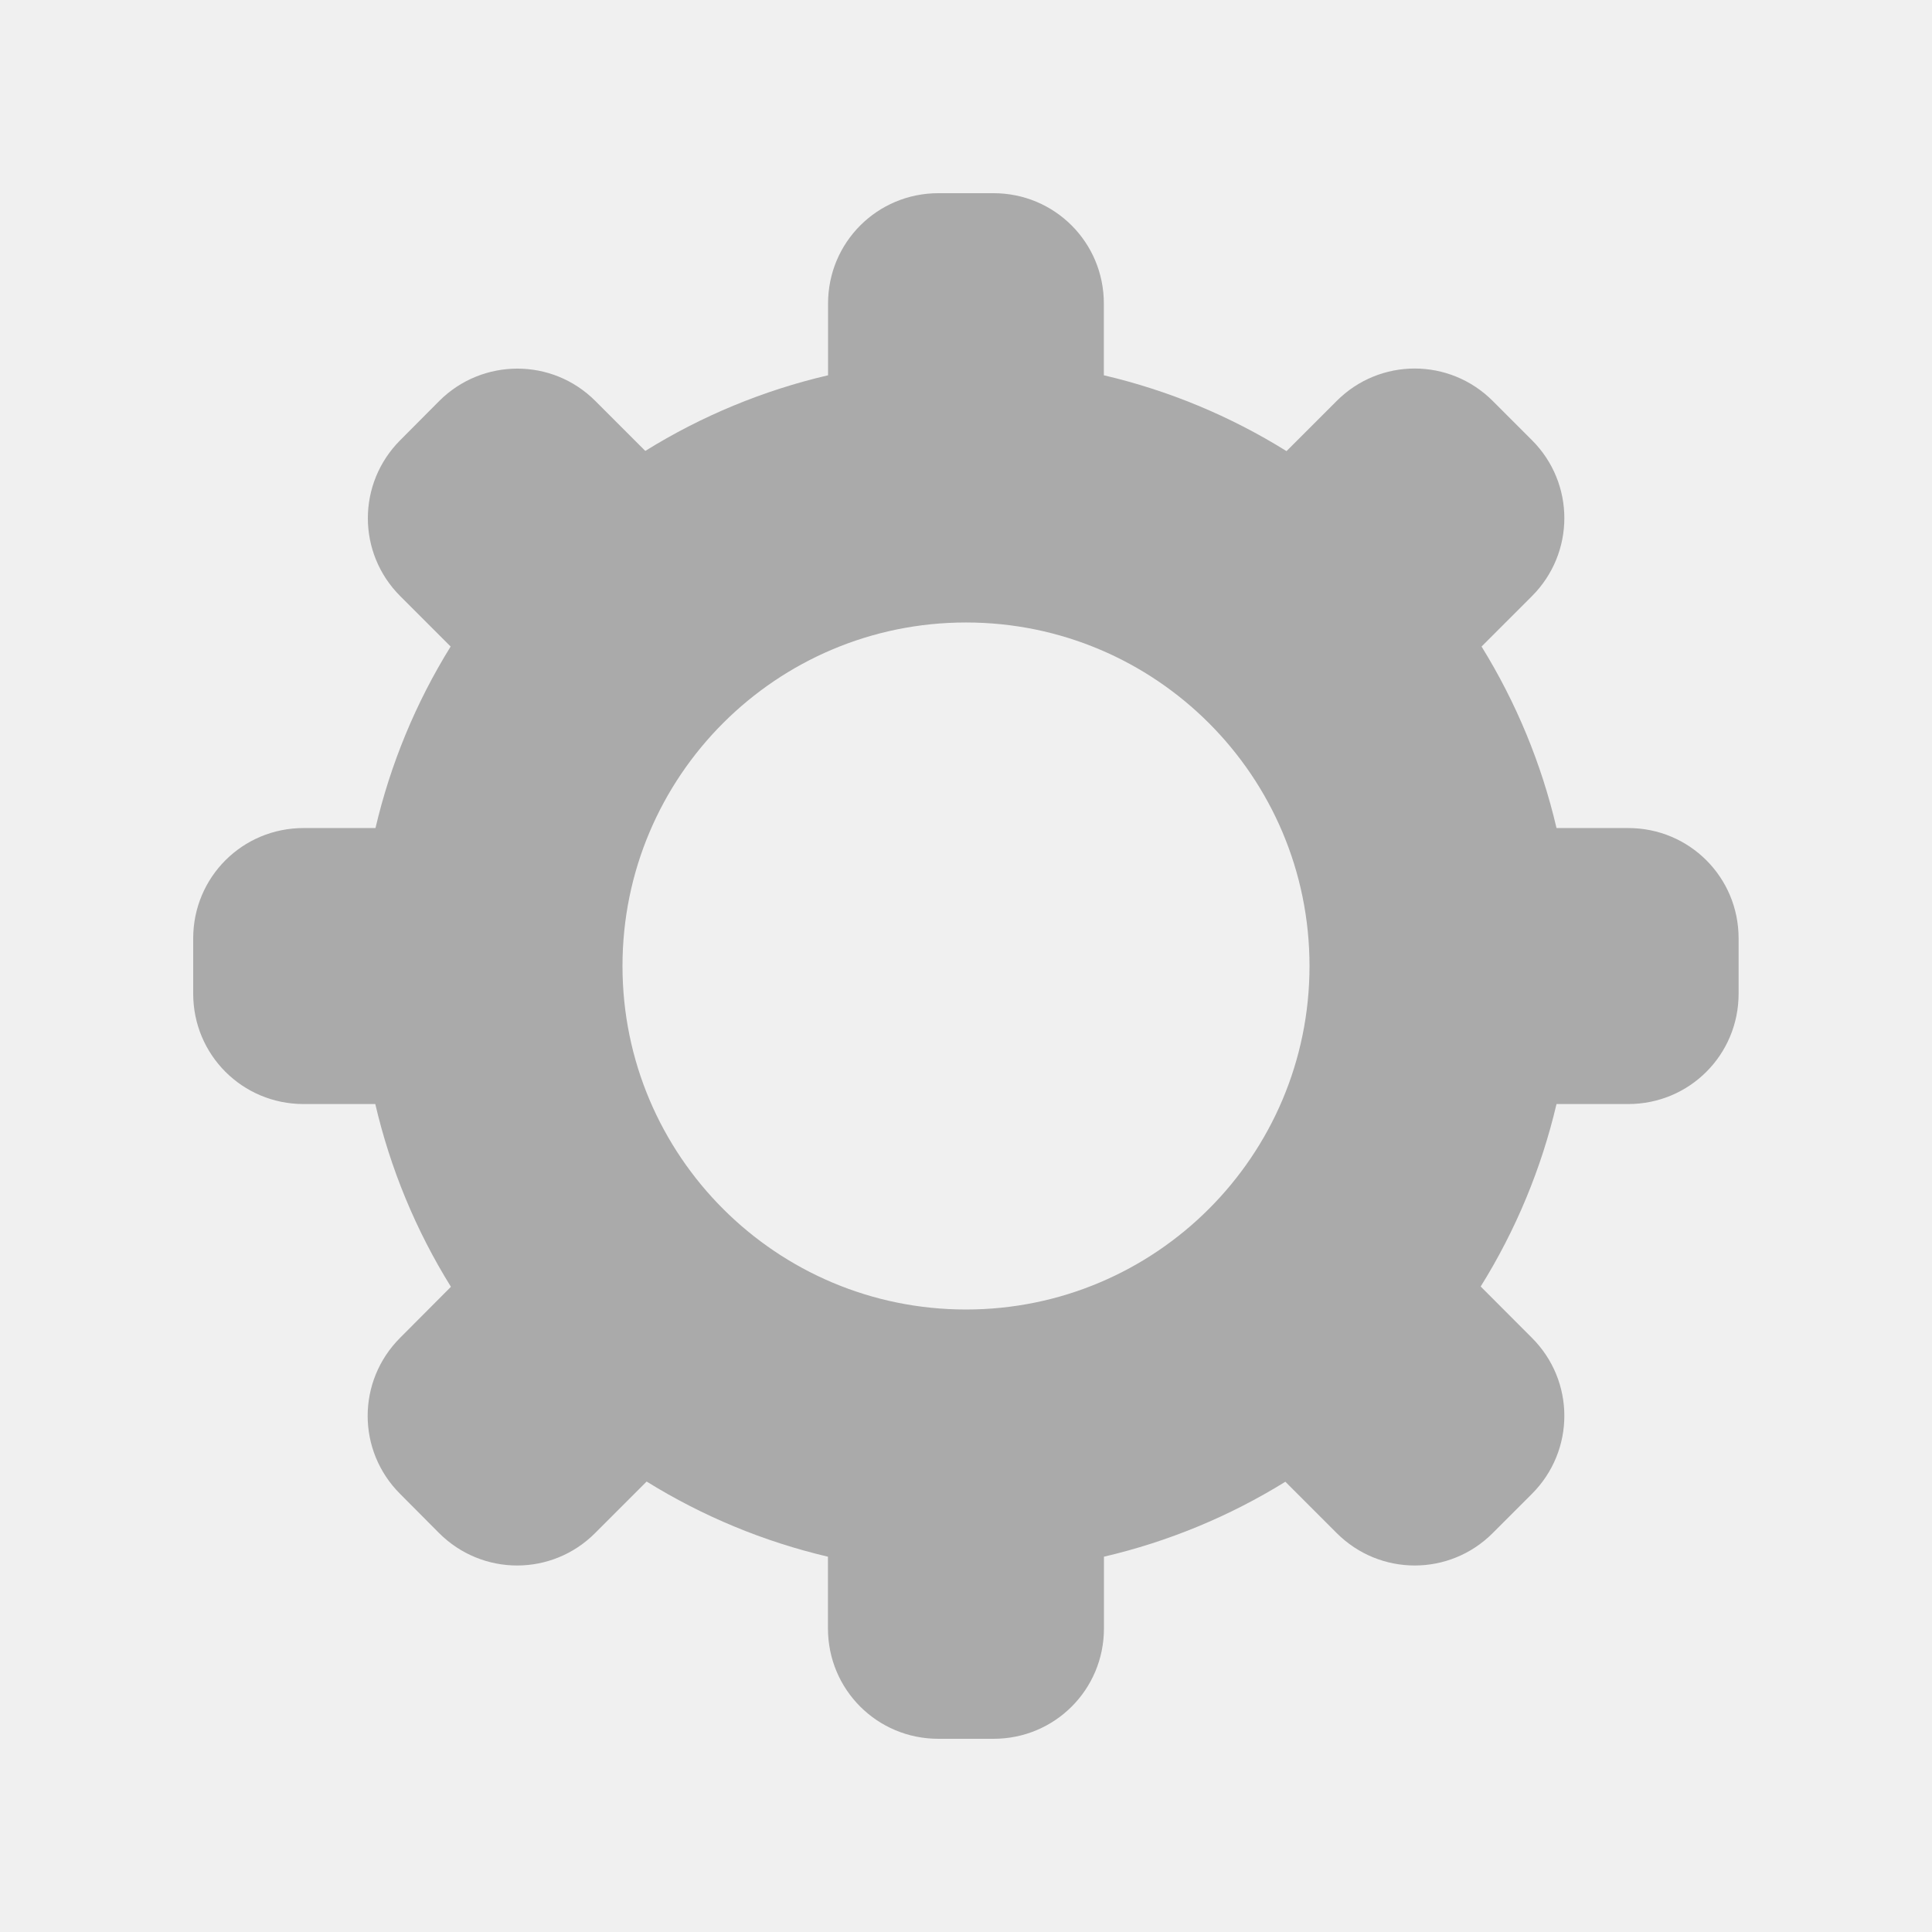
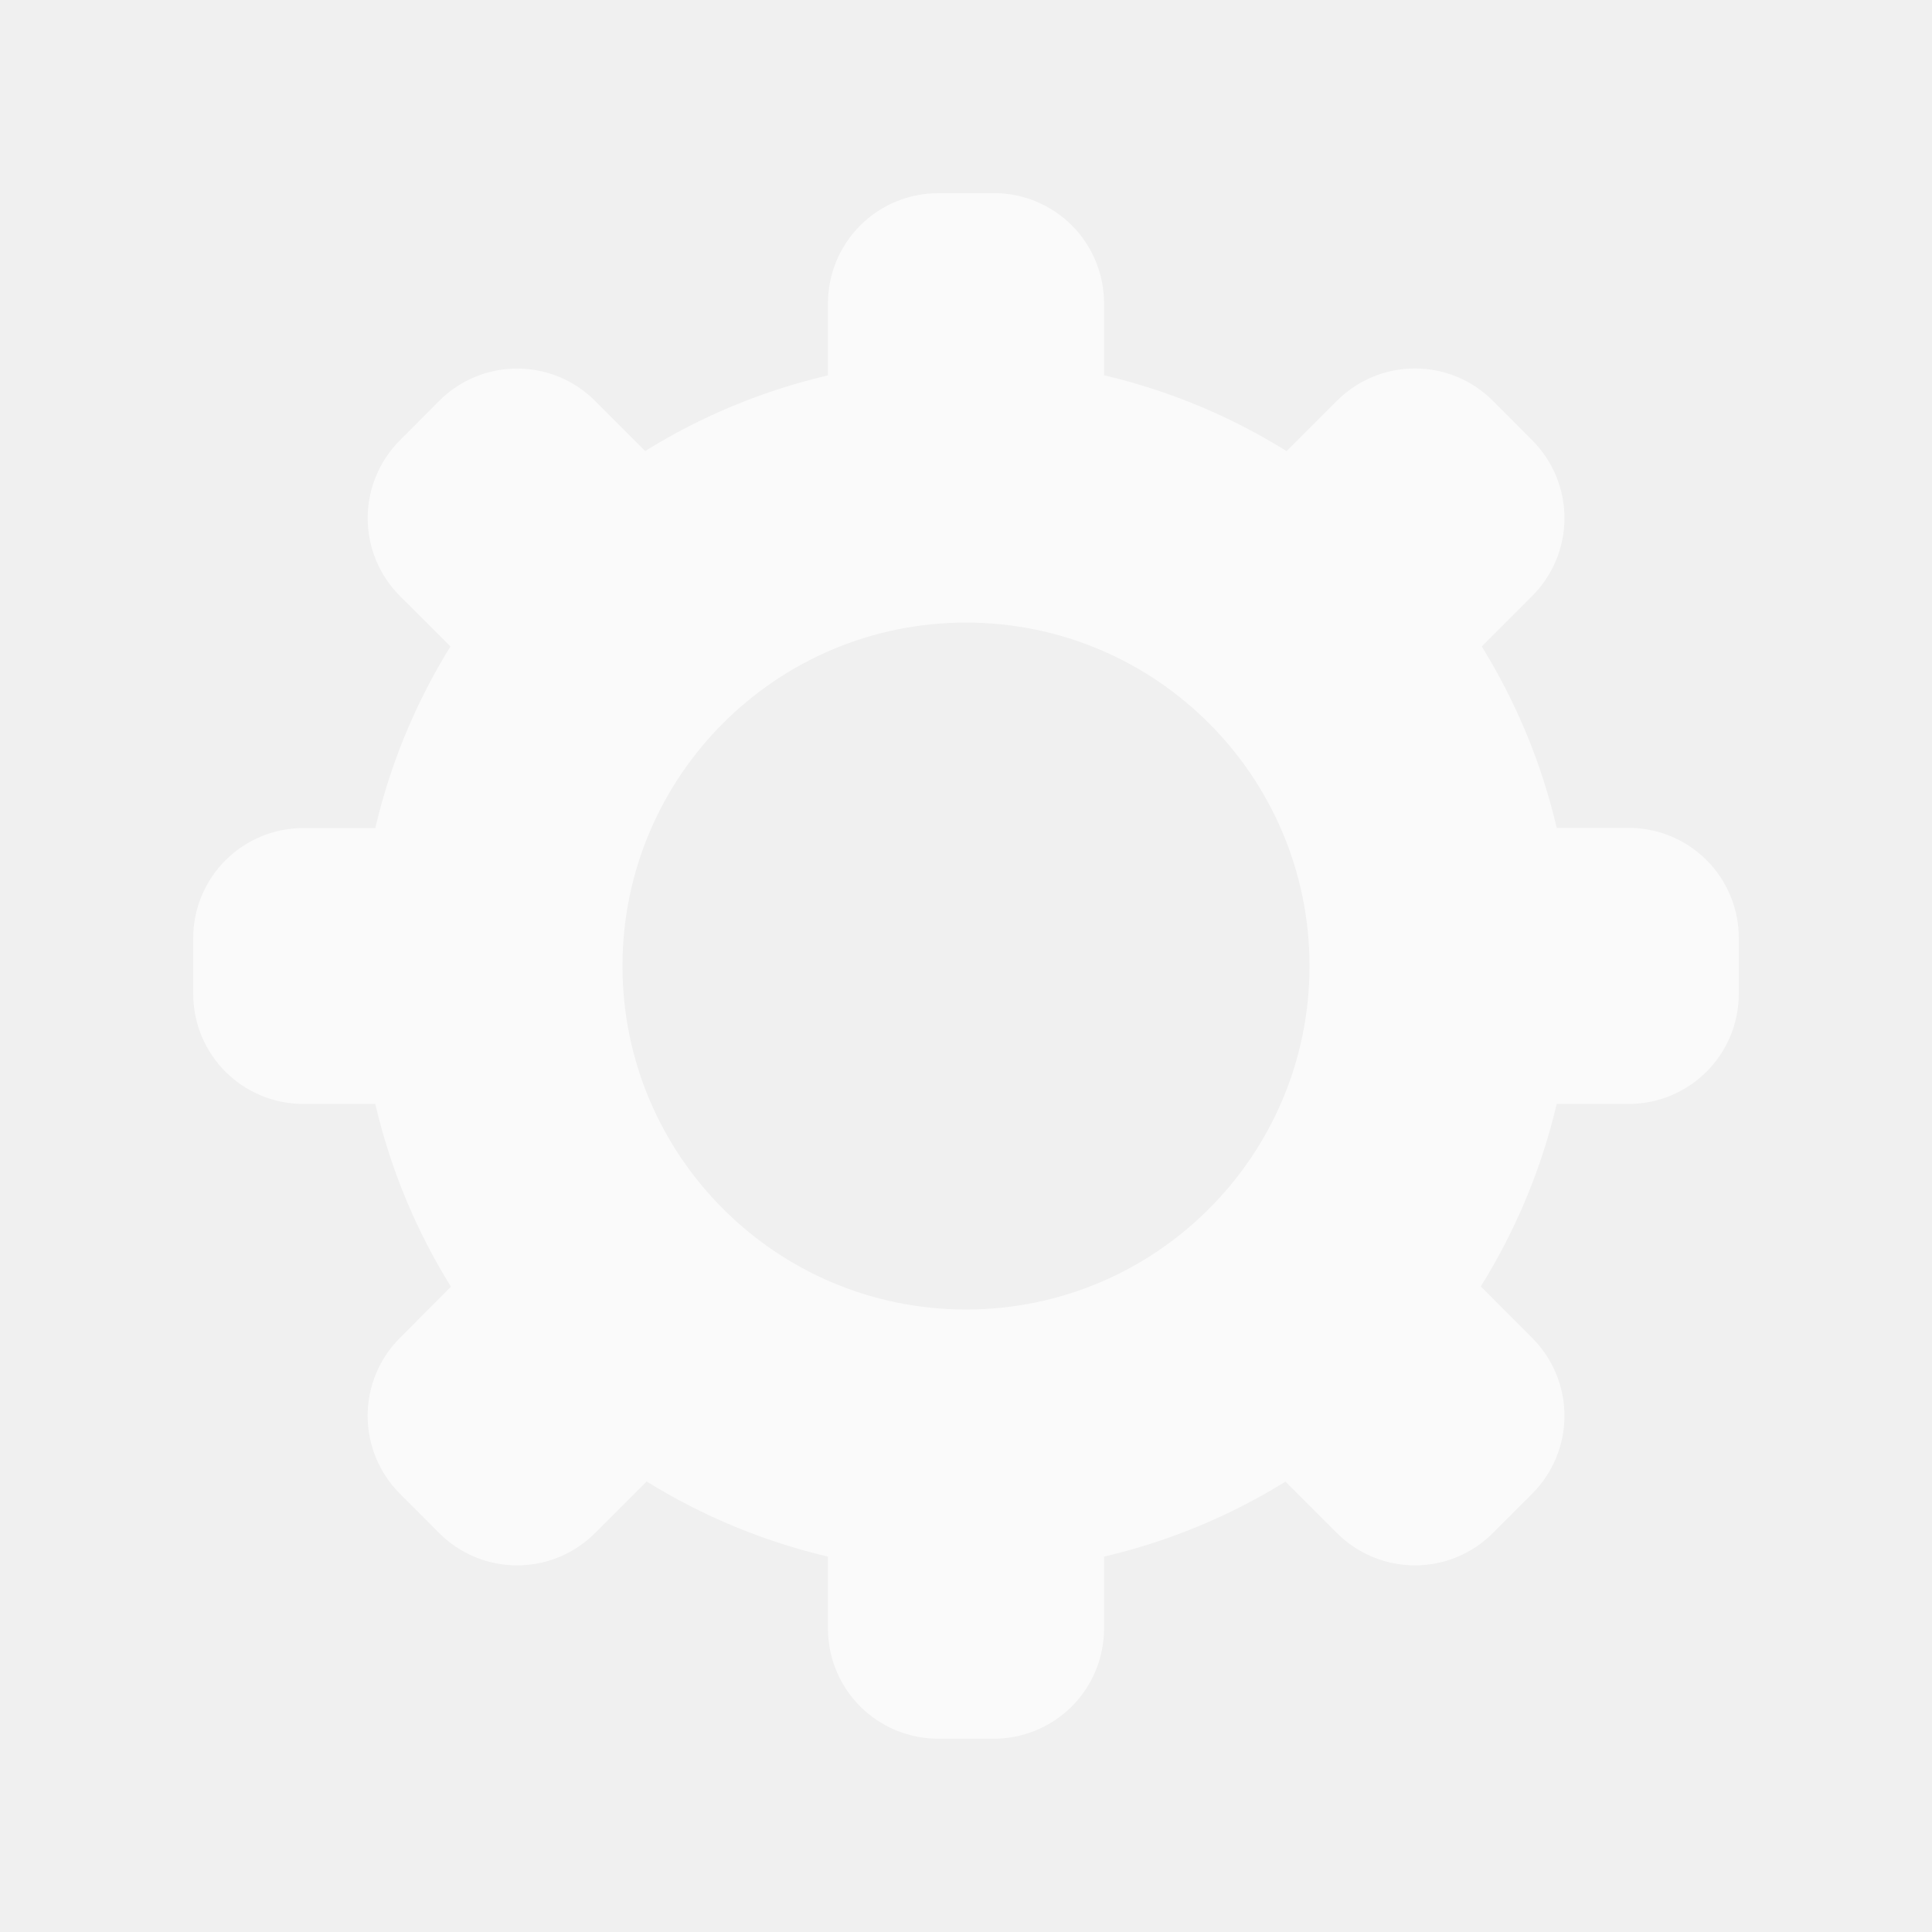
- <svg xmlns="http://www.w3.org/2000/svg" version="1.1" id="svg4427" viewBox="0 0 20 20" height="20" width="20">
-   <defs id="defs4429" />
-   <g transform="translate(0,-1032.362)" id="layer1">
-     <path id="path4167" d="m 9.714,1034.362 c -0.633,0 -1.142,0.509 -1.142,1.142 l 0,0.743 a 6.286,6.286 0 0 0 -1.892,0.783 l -0.517,-0.517 c -0.224,-0.224 -0.515,-0.335 -0.807,-0.335 -0.292,0 -0.585,0.111 -0.809,0.335 l -0.403,0.405 c -0.448,0.448 -0.448,1.169 0,1.616 l 0.521,0.521 a 6.286,6.286 0 0 0 -0.778,1.879 l -0.743,0 C 2.509,1040.933 2,1041.443 2,1042.076 l 0,0.573 c 0,0.633 0.509,1.142 1.142,1.142 l 0.743,0 a 6.286,6.286 0 0 0 0.783,1.892 l -0.526,0.528 c -0.448,0.448 -0.448,1.169 0,1.616 l 0.403,0.405 c 0.448,0.448 1.169,0.448 1.616,0 l 0.533,-0.533 a 6.286,6.286 0 0 0 1.877,0.778 l 0,0.743 c 0,0.633 0.509,1.142 1.142,1.142 l 0.573,0 c 0.633,0 1.142,-0.509 1.142,-1.142 l 0,-0.743 a 6.286,6.286 0 0 0 1.878,-0.776 l 0.531,0.531 c 0.448,0.448 1.169,0.448 1.616,0 l 0.405,-0.405 c 0.448,-0.448 0.448,-1.169 0,-1.616 l -0.53,-0.531 a 6.286,6.286 0 0 0 0.785,-1.889 l 0.743,0 c 0.633,0 1.142,-0.509 1.142,-1.142 l 0,-0.573 c 0,-0.633 -0.509,-1.142 -1.142,-1.142 l -0.743,0 a 6.286,6.286 0 0 0 -0.776,-1.879 l 0.521,-0.521 c 0.448,-0.448 0.448,-1.169 0,-1.616 l -0.405,-0.405 c -0.448,-0.448 -1.169,-0.448 -1.616,0 l -0.519,0.519 a 6.286,6.286 0 0 0 -1.891,-0.785 l 0,-0.743 c 0,-0.633 -0.509,-1.142 -1.142,-1.142 l -0.573,0 z m 0.286,4.444 a 3.556,3.556 0 0 1 3.556,3.556 3.556,3.556 0 0 1 -3.556,3.556 3.556,3.556 0 0 1 -3.556,-3.556 3.556,3.556 0 0 1 3.556,-3.556 z" style="opacity:1;fill:#aaaaaa;fill-opacity:1;fill-rule:evenodd;stroke:none;stroke-width:65;stroke-linecap:square;stroke-linejoin:miter;stroke-miterlimit:4;stroke-dasharray:none;stroke-opacity:1" />
-   </g>
+ <svg xmlns="http://www.w3.org/2000/svg" width="20" height="20" style="fill:#fff;">
+   <path opacity=".66" d="M9.714 2a1.14 1.14 0 0 0-1.143 1.143v.743a6.286 6.286 0 0 0-1.892.783l-.518-.518a1.14 1.14 0 0 0-1.616 0l-.403.405a1.14 1.14 0 0 0 0 1.616l.521.52a6.286 6.286 0 0 0-.778 1.88h-.743A1.14 1.14 0 0 0 2 9.713v.573c0 .633.51 1.142 1.142 1.142h.743a6.286 6.286 0 0 0 .783 1.892l-.526.528a1.14 1.14 0 0 0 0 1.617l.403.404a1.14 1.14 0 0 0 1.616 0l.533-.533a6.286 6.286 0 0 0 1.877.778v.743c0 .633.51 1.142 1.143 1.142h.572a1.14 1.14 0 0 0 1.143-1.142v-.743a6.286 6.286 0 0 0 1.878-.776l.532.531a1.14 1.14 0 0 0 1.616 0l.404-.404a1.14 1.14 0 0 0 0-1.617l-.53-.531a6.286 6.286 0 0 0 .786-1.889h.743A1.14 1.14 0 0 0 18 10.286v-.573a1.14 1.14 0 0 0-1.142-1.143h-.743a6.286 6.286 0 0 0-.776-1.878l.52-.52a1.14 1.14 0 0 0 0-1.617l-.404-.405a1.14 1.14 0 0 0-1.616 0l-.52.52a6.286 6.286 0 0 0-1.89-.785v-.743a1.14 1.14 0 0 0-1.143-1.143h-.572zM10 6.445A3.556 3.556 0 0 1 13.556 10 3.556 3.556 0 0 1 10 13.556 3.556 3.556 0 0 1 6.444 10 3.556 3.556 0 0 1 10 6.445z" />
</svg>
